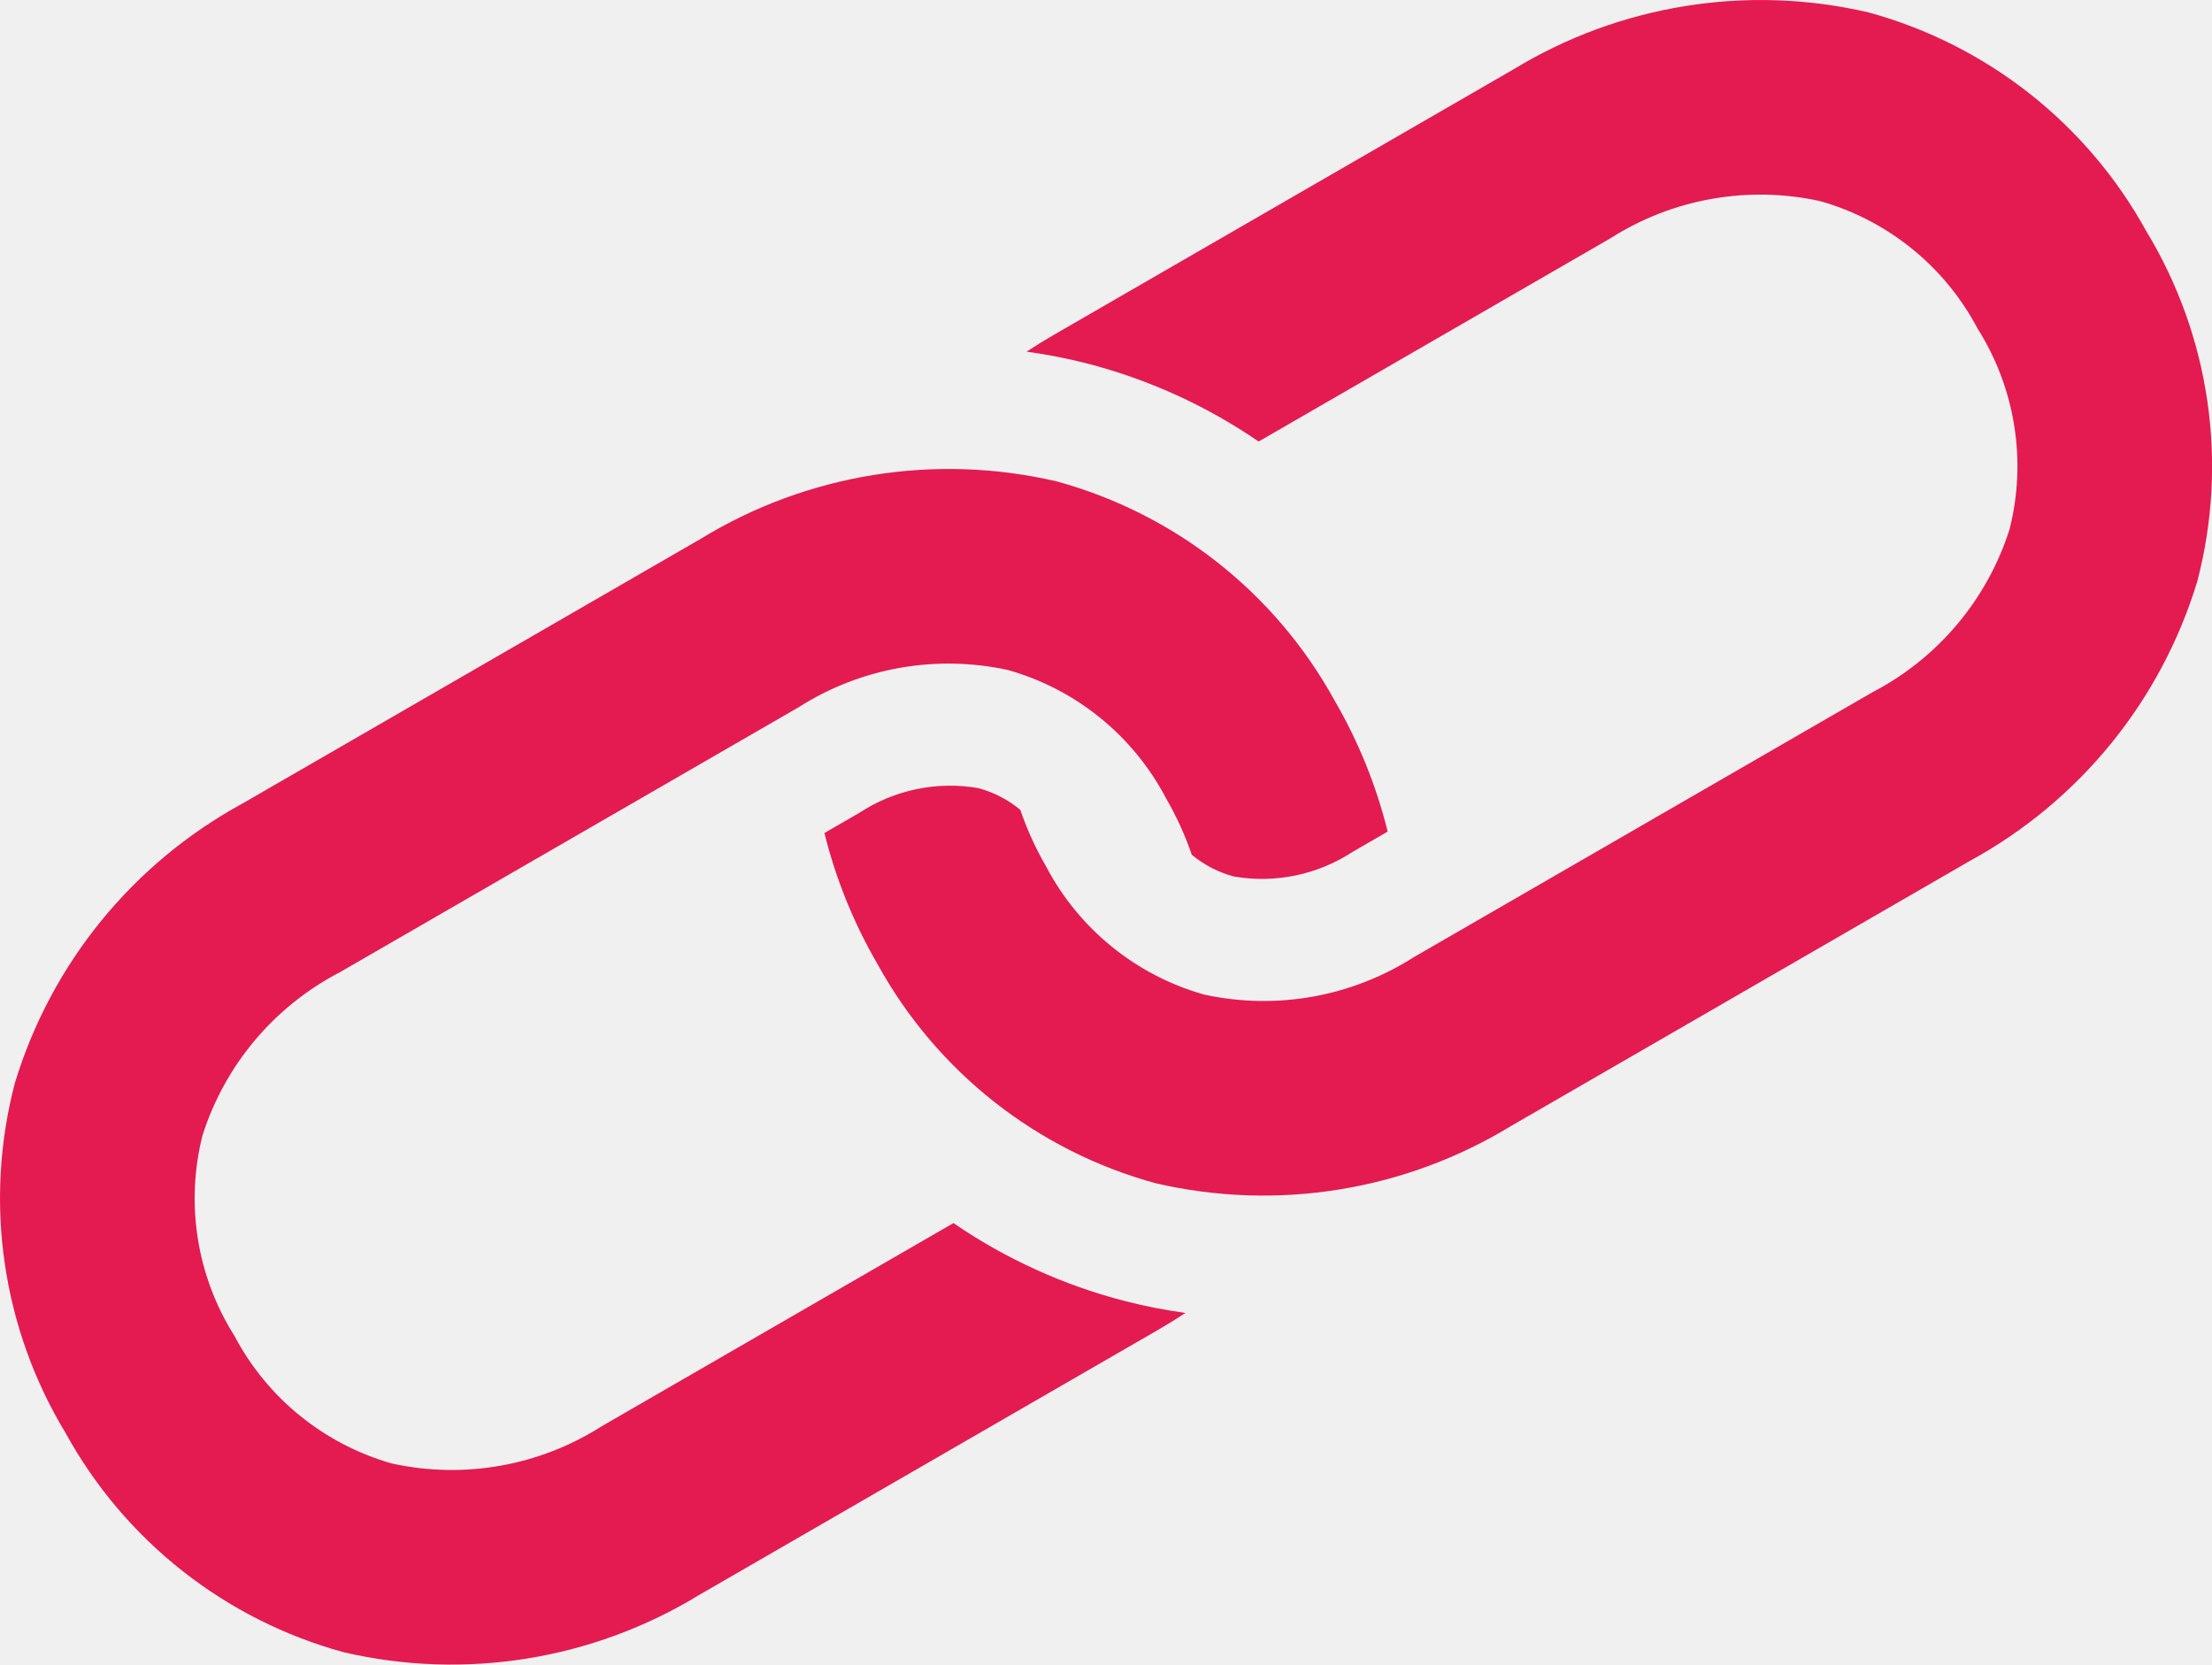
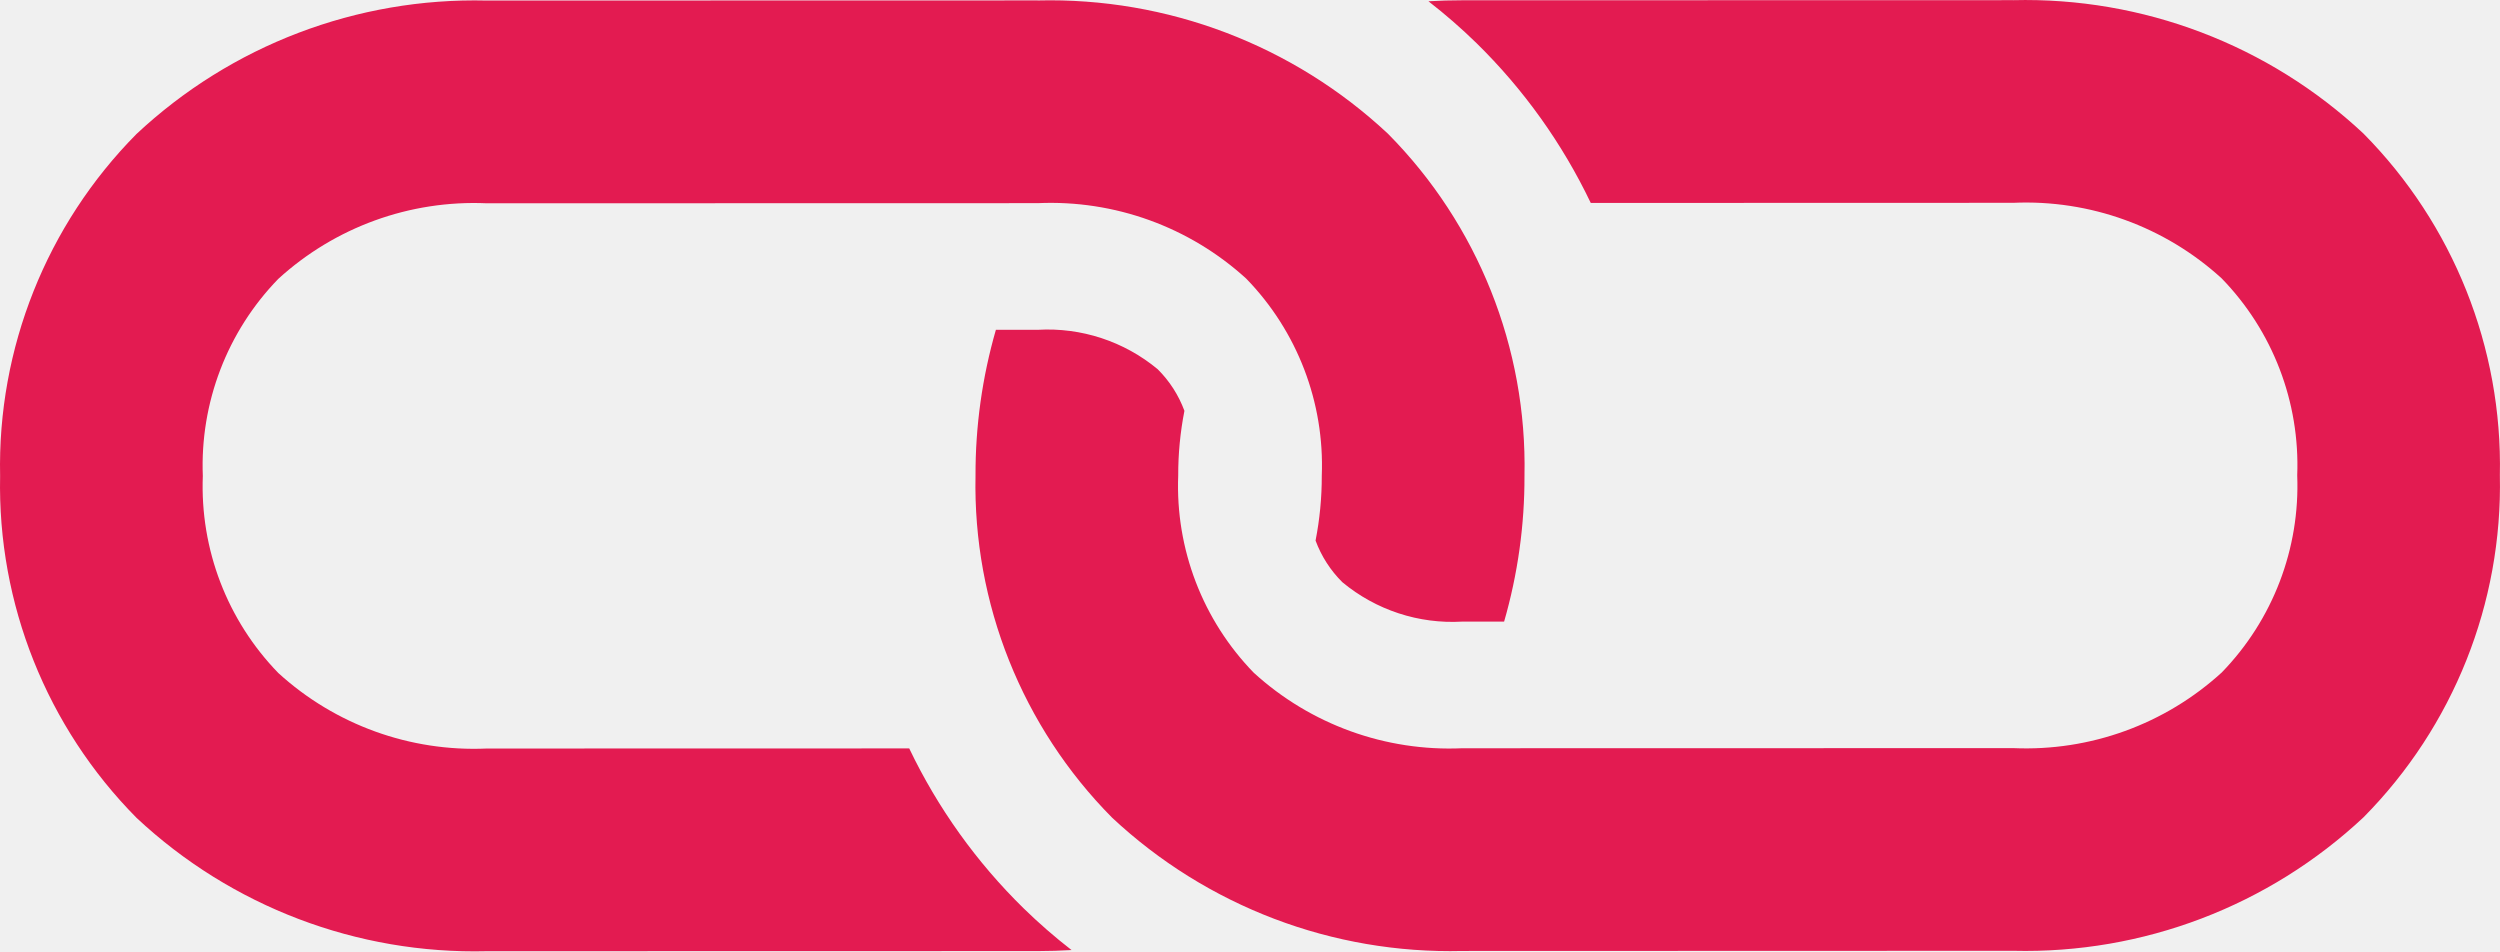
- <svg xmlns="http://www.w3.org/2000/svg" width="24.354mm" height="18.329mm" viewBox="0 0 24.354 18.329" version="1.1" id="svg8">
+ <svg xmlns="http://www.w3.org/2000/svg" width="53.016mm" height="20.175mm" viewBox="0 0 53.016 20.175" version="1.1" id="svg8">
  <defs id="defs2">
    <mask id="SvgjsMask1643">
      <rect id="rect848" height="750" width="1920" x="0" y="0" style="fill:#ffffff" />
    </mask>
    <linearGradient id="SvgjsLinearGradient1644" gradientUnits="userSpaceOnUse" y2="-0.39" x2="0.848" y1="1.39" x1="0.152">
      <stop id="stop851" offset="0" stop-color="rgba(96, 9, 38, 1)" />
      <stop id="stop853" offset="1" stop-color="rgba(248, 34, 150, 1)" />
    </linearGradient>
  </defs>
-   <g id="layer1" transform="translate(397.0459,-56.37897)">
+   <g id="layer1" transform="translate(399.1535,-46.25735)">
    <g id="g901" transform="matrix(0.2645833,0,0,0.2645833,-399.574,-1.744352)">
-       <path d="m 72.504,222.582 -19.085,11.025 c -0.392,0.226 -0.774,0.462 -1.145,0.707 a 22.379,22.379 0 0 1 2.504,0.489 22.611,22.611 0 0 1 7.152,3.251 l 14.629,-8.452 a 11.61,11.61 0 0 1 8.734,-1.554 10.712,10.712 0 0 1 6.559,5.314 10.713,10.713 0 0 1 1.328,8.336 11.61,11.61 0 0 1 -5.708,6.79 l -19.085,11.025 a 11.61,11.61 0 0 1 -8.733,1.555 10.713,10.713 0 0 1 -6.56,-5.315 13.321,13.321 0 0 1 -1.082,-2.371 4.577,4.577 0 0 0 -1.759,-0.907 6.884,6.884 0 0 0 -4.941,1.033 l -1.451,0.838 a 20.815,20.815 0 0 0 2.214,5.464 18.878,18.878 0 0 0 11.567,9.111 19.789,19.789 0 0 0 14.801,-2.387 l 19.084,-11.027 a 19.789,19.789 0 0 0 9.461,-11.629 18.878,18.878 0 0 0 -2.116,-14.571 18.877,18.877 0 0 0 -11.566,-9.113 19.789,19.789 0 0 0 -14.8,2.388 z m -33.785,19.518 -19.085,11.025 a 19.789,19.789 0 0 0 -9.461,11.629 18.878,18.878 0 0 0 2.117,14.573 18.878,18.878 0 0 0 11.566,9.113 19.788,19.788 0 0 0 14.8,-2.388 l 19.085,-11.025 c 0.392,-0.226 0.773,-0.463 1.145,-0.708 a 22.381,22.381 0 0 1 -2.502,-0.489 22.613,22.613 0 0 1 -7.154,-3.25 l -14.63,8.451 a 11.61,11.61 0 0 1 -8.733,1.555 10.713,10.713 0 0 1 -6.558,-5.316 10.713,10.713 0 0 1 -1.328,-8.336 11.61,11.61 0 0 1 5.709,-6.789 l 19.085,-11.025 a 11.61,11.61 0 0 1 8.733,-1.555 10.712,10.712 0 0 1 6.557,5.315 13.324,13.324 0 0 1 1.083,2.372 4.58,4.58 0 0 0 1.761,0.906 6.884,6.884 0 0 0 4.941,-1.033 l 1.45,-0.837 a 20.813,20.813 0 0 0 -2.214,-5.464 18.877,18.877 0 0 0 -11.566,-9.113 19.789,19.789 0 0 0 -14.802,2.389 z" id="path881-7" style="fill:#e31b51;fill-opacity:1;stroke-width:0.915" />
+       <path d="m 162.939,181.437 -44.164,0.01 c -0.906,3.2e-4 -1.805,0.026 -2.696,0.079 a 44.842,44.842 0 0 1 3.856,3.358 45.306,45.306 0 0 1 9.154,12.806 l 33.853,-0.01 a 23.263,23.263 0 0 1 16.712,6.054 21.464,21.464 0 0 1 6.058,15.792 21.466,21.466 0 0 1 -6.047,15.795 23.264,23.264 0 0 1 -16.708,6.065 l -44.164,0.01 a 23.264,23.264 0 0 1 -16.712,-6.05 21.466,21.466 0 0 1 -6.058,-15.795 26.693,26.693 0 0 1 0.498,-5.198 9.172,9.172 0 0 0 -2.144,-3.337 13.794,13.794 0 0 0 -9.609,-3.158 l -3.358,-2e-5 a 41.708,41.708 0 0 0 -1.633,11.7 37.827,37.827 0 0 0 10.944,27.399 39.651,39.651 0 0 0 28.075,10.687 l 44.164,-0.014 a 39.652,39.652 0 0 0 28.068,-10.701 37.827,37.827 0 0 0 10.926,-27.406 37.824,37.824 0 0 0 -10.941,-27.402 39.652,39.652 0 0 0 -28.075,-10.683 z m -78.182,0.021 -44.164,0.01 A 39.653,39.653 0 0 0 12.524,192.169 37.826,37.826 0 0 0 1.598,219.578 37.826,37.826 0 0 0 12.539,246.98 39.65,39.65 0 0 0 40.614,257.663 l 44.164,-0.01 c 0.906,-3e-4 1.805,-0.03 2.696,-0.082 a 44.845,44.845 0 0 1 -3.852,-3.355 45.311,45.311 0 0 1 -9.158,-12.806 l -33.853,0.008 a 23.264,23.264 0 0 1 -16.712,-6.05 21.466,21.466 0 0 1 -6.054,-15.795 21.466,21.466 0 0 1 6.047,-15.795 23.264,23.264 0 0 1 16.708,-6.061 l 44.164,-0.01 a 23.263,23.263 0 0 1 16.712,6.05 21.464,21.464 0 0 1 6.054,15.792 26.699,26.699 0 0 1 -0.498,5.202 9.176,9.176 0 0 0 2.148,3.337 13.795,13.795 0 0 0 9.609,3.158 l 3.355,1e-5 a 41.703,41.703 0 0 0 1.633,-11.7 37.825,37.825 0 0 0 -10.941,-27.402 39.652,39.652 0 0 0 -28.079,-10.683 z" id="path881-7" style="fill:#e31b51;fill-opacity:1;stroke-width:1.833" />
    </g>
  </g>
</svg>
